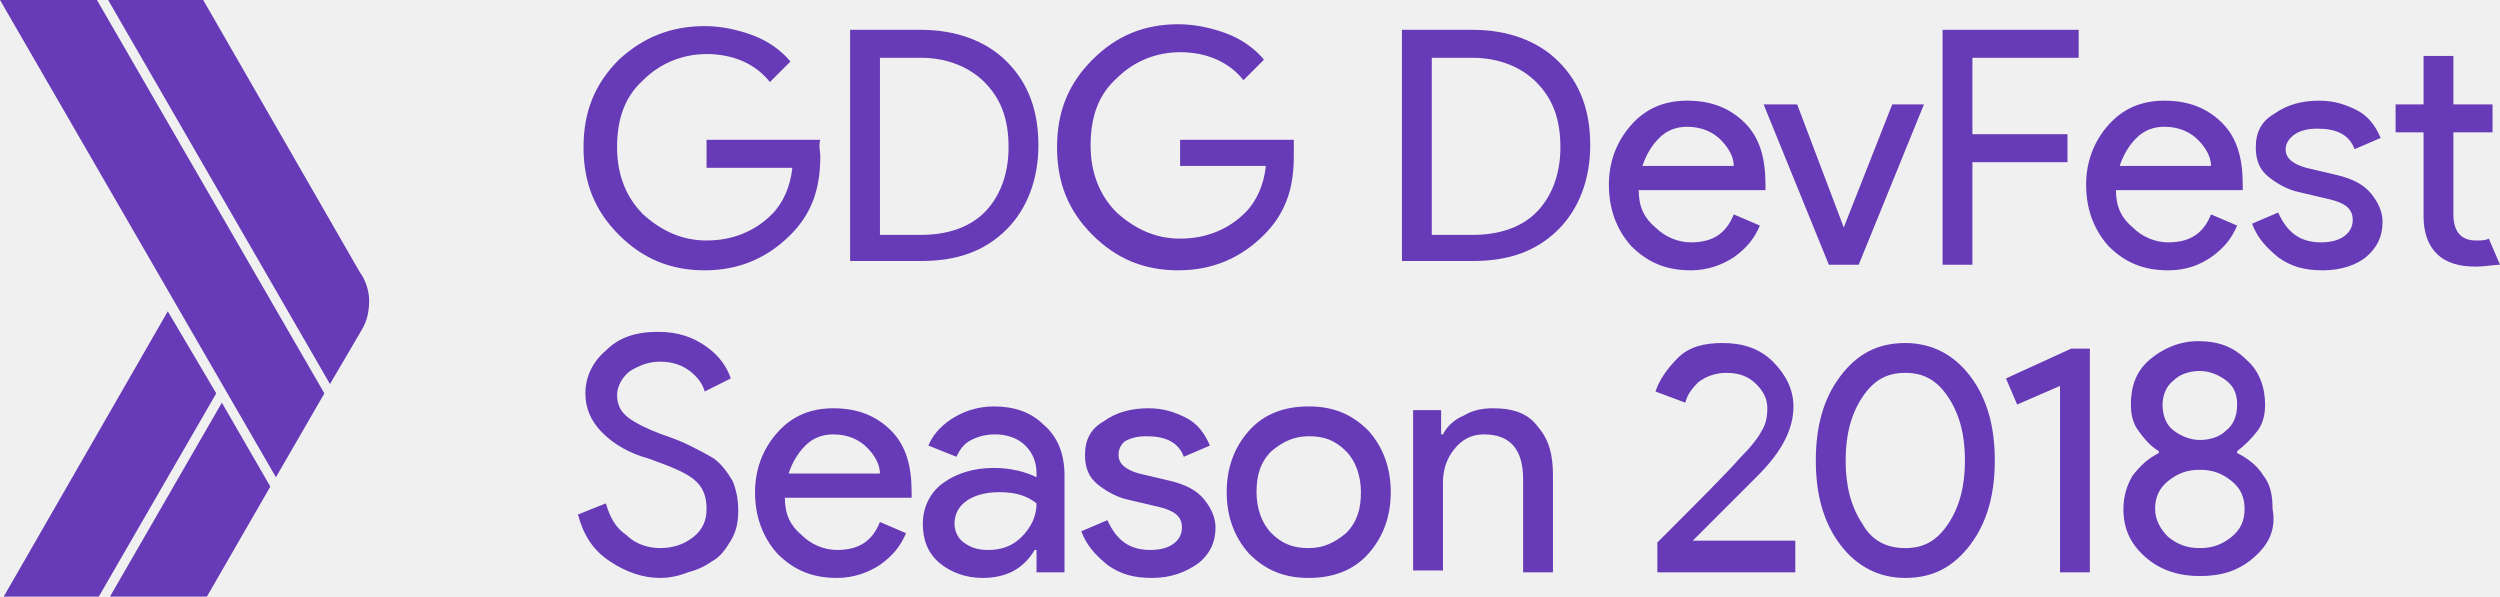
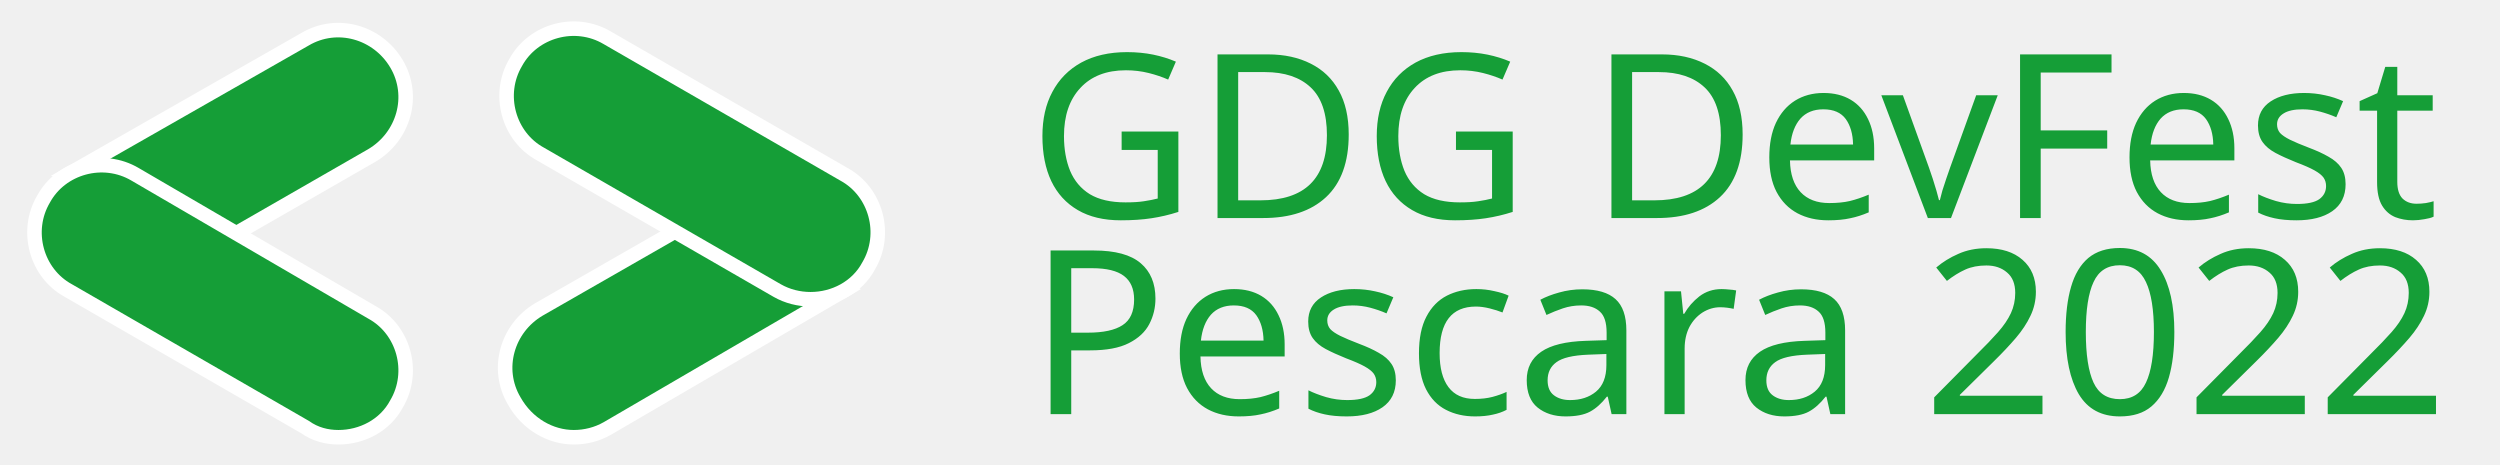
- <svg xmlns="http://www.w3.org/2000/svg" id="Layer_4" width="134.1" height="32">
-   <style>.st0{fill:#673ab7}</style>
-   <g id="XMLID_261_">
-     <path id="XMLID_259_" d="M5.2 0H0l14.8 25.6 2.6-4.5z" class="st0" />
-     <path id="XMLID_258_" d="M19.3 14.6L10.9 0H5.8l11.9 20.6 1.7-2.9c.3-.5.4-1 .4-1.6 0-.5-.2-1.1-.5-1.5z" class="st0" />
-     <path id="XMLID_257_" d="M9 16.7L.2 32h5.1l6.3-10.9z" class="st0" />
-     <path id="XMLID_256_" d="M11.9 21.6L5.9 32h5.2l3.4-5.9z" class="st0" />
-   </g>
-   <g id="XMLID_1_">
-     <path d="M44 8.4c0 1.8-.5 3.1-1.6 4.2-1.2 1.2-2.7 1.9-4.6 1.9-1.8 0-3.3-.6-4.6-1.9-1.3-1.3-1.9-2.8-1.9-4.7s.6-3.4 1.9-4.7C34.5 2 36 1.4 37.8 1.4c.9 0 1.8.2 2.6.5s1.5.8 2 1.4l-1.1 1.1c-.8-1-2-1.5-3.4-1.5-1.3 0-2.5.5-3.4 1.4-1 .9-1.4 2.1-1.4 3.6s.5 2.7 1.4 3.6c1 .9 2.1 1.4 3.4 1.4 1.4 0 2.6-.5 3.5-1.4.6-.6 1-1.5 1.1-2.5h-4.6V7.5H44c-.1.3 0 .6 0 .9zM45.6 14.2V1.6h3.8c1.9 0 3.5.6 4.6 1.7 1.2 1.2 1.7 2.7 1.7 4.5s-.6 3.4-1.7 4.5c-1.2 1.2-2.7 1.7-4.6 1.7h-3.8zm1.6-1.6h2.2c1.4 0 2.6-.4 3.4-1.2.8-.8 1.3-2 1.3-3.5s-.4-2.6-1.3-3.5c-.8-.8-2-1.3-3.4-1.3h-2.2v9.5zM69.4 8.4c0 1.8-.5 3.1-1.6 4.2-1.2 1.2-2.7 1.9-4.6 1.9-1.8 0-3.3-.6-4.6-1.9-1.3-1.3-1.9-2.8-1.9-4.7s.6-3.4 1.9-4.7c1.3-1.3 2.8-1.9 4.6-1.9.9 0 1.8.2 2.6.5s1.5.8 2 1.4l-1.1 1.1c-.8-1-2-1.5-3.4-1.5-1.3 0-2.5.5-3.4 1.4-1 .9-1.4 2.1-1.4 3.6s.5 2.7 1.4 3.6c1 .9 2.1 1.4 3.4 1.4 1.4 0 2.6-.5 3.5-1.4.6-.6 1-1.5 1.1-2.5h-4.6V7.5h6.1v.9zM75.2 14.2V1.6H79c1.9 0 3.5.6 4.6 1.7 1.2 1.2 1.7 2.7 1.7 4.5s-.6 3.4-1.7 4.5C82.4 13.5 80.9 14 79 14h-3.8zm1.6-1.6H79c1.4 0 2.6-.4 3.4-1.2.8-.8 1.3-2 1.3-3.5s-.4-2.6-1.3-3.5c-.8-.8-2-1.3-3.4-1.3h-2.2v9.5zM90.7 14.5c-1.3 0-2.3-.4-3.2-1.3-.8-.9-1.2-2-1.2-3.3 0-1.2.4-2.3 1.2-3.2.8-.9 1.8-1.3 3-1.3 1.3 0 2.3.4 3.1 1.2.8.8 1.1 1.9 1.1 3.3v.3h-6.8c0 .9.3 1.5.9 2 .5.5 1.2.8 1.9.8 1.2 0 1.9-.5 2.3-1.5l1.4.6c-.3.7-.7 1.2-1.4 1.7-.6.4-1.4.7-2.3.7zM93 8.9c0-.5-.3-1-.7-1.4-.4-.4-1-.7-1.8-.7-.6 0-1.1.2-1.5.6-.4.4-.7.9-.9 1.5H93zM98.1 14.2l-3.5-8.6h1.8l2.5 6.6 2.6-6.6h1.7l-3.5 8.6h-1.6zM105.8 14.2h-1.6V1.6h7.3v1.5h-5.7v4.1h5.1v1.5h-5.1v5.5zM116.3 14.5c-1.3 0-2.3-.4-3.2-1.3-.8-.9-1.2-2-1.2-3.3 0-1.2.4-2.3 1.2-3.2.8-.9 1.8-1.3 3-1.3 1.3 0 2.3.4 3.1 1.2.8.8 1.1 1.9 1.1 3.3v.3h-6.8c0 .9.3 1.5.9 2 .5.5 1.2.8 1.9.8 1.2 0 1.9-.5 2.3-1.5l1.4.6c-.3.7-.7 1.2-1.4 1.7-.6.4-1.3.7-2.3.7zm2.3-5.6c0-.5-.3-1-.7-1.4-.4-.4-1-.7-1.8-.7-.6 0-1.1.2-1.5.6-.4.4-.7.9-.9 1.5h4.9zM124.6 14.5c-1 0-1.7-.2-2.4-.7-.6-.5-1.1-1-1.4-1.8l1.4-.6c.5 1.1 1.2 1.6 2.3 1.6.5 0 .9-.1 1.2-.3.3-.2.5-.5.5-.9 0-.6-.4-.9-1.2-1.1l-1.7-.4c-.5-.1-1.1-.4-1.6-.8s-.7-.9-.7-1.6c0-.8.3-1.4 1-1.8.7-.5 1.5-.7 2.4-.7.8 0 1.4.2 2 .5.6.3 1 .8 1.3 1.5l-1.4.6c-.3-.8-1-1.1-2-1.1-.5 0-.9.1-1.2.3-.3.2-.5.5-.5.8 0 .5.4.8 1.1 1l1.7.4c.8.2 1.4.5 1.8 1 .4.5.6 1 .6 1.5 0 .8-.3 1.4-.9 1.9-.5.4-1.3.7-2.3.7zM132.8 14.3c-.9 0-1.6-.2-2.1-.7-.5-.5-.7-1.2-.7-2V7.1h-1.5V5.6h1.5V3h1.6v2.6h2.1v1.5h-2.1v4.4c0 .9.4 1.4 1.2 1.4.3 0 .5 0 .7-.1l.6 1.4c-.3 0-.8.1-1.3.1zM35.4 31c-.9 0-1.8-.3-2.7-.9-.9-.6-1.4-1.4-1.7-2.5l1.5-.6c.2.7.5 1.3 1.1 1.7.5.5 1.2.7 1.8.7.7 0 1.3-.2 1.8-.6.5-.4.7-.9.7-1.5 0-.7-.2-1.2-.7-1.6-.5-.4-1.3-.7-2.4-1.1-1.1-.3-1.9-.8-2.5-1.4-.6-.6-.9-1.3-.9-2.1 0-.9.4-1.7 1.1-2.3.7-.7 1.6-1 2.8-1 1.1 0 1.9.3 2.6.8.7.5 1.1 1.1 1.3 1.7l-1.4.7c-.1-.4-.4-.8-.8-1.1-.4-.3-.9-.5-1.6-.5-.6 0-1.1.2-1.6.5-.4.3-.7.8-.7 1.3s.2.9.6 1.2c.4.3 1 .6 1.8.9.6.2 1.1.4 1.5.6.4.2.8.4 1.3.7.4.3.7.7 1 1.2.2.5.3 1 .3 1.6 0 .6-.1 1.1-.4 1.6-.3.5-.6.9-1 1.1-.4.3-.9.5-1.3.6-.5.2-1 .3-1.5.3zM44.9 31c-1.3 0-2.3-.4-3.2-1.3-.8-.9-1.2-2-1.2-3.3 0-1.2.4-2.3 1.2-3.2.8-.9 1.8-1.3 3-1.3 1.3 0 2.3.4 3.1 1.2.8.8 1.1 1.9 1.1 3.3v.3h-6.8c0 .9.3 1.5.9 2 .5.5 1.2.8 1.9.8 1.2 0 1.9-.5 2.3-1.5l1.4.6c-.3.7-.7 1.2-1.4 1.7-.6.4-1.4.7-2.3.7zm2.3-5.6c0-.5-.3-1-.7-1.4-.4-.4-1-.7-1.8-.7-.6 0-1.1.2-1.5.6-.4.4-.7.9-.9 1.5h4.9zM52.7 31c-.9 0-1.7-.3-2.3-.8-.6-.5-.9-1.2-.9-2.1 0-.9.4-1.7 1.1-2.2.7-.5 1.6-.8 2.7-.8.9 0 1.7.2 2.3.5v-.2c0-.6-.2-1.1-.6-1.5-.4-.4-1-.6-1.6-.6-.5 0-.9.1-1.3.3-.4.2-.6.5-.8.9l-1.5-.6c.2-.5.6-1 1.2-1.4.6-.4 1.4-.7 2.3-.7 1.1 0 2 .3 2.7 1 .7.6 1.1 1.5 1.1 2.7v5.2h-1.5v-1.2h-.1c-.6 1-1.5 1.5-2.8 1.5zm.3-1.5c.7 0 1.3-.2 1.8-.7.5-.5.8-1.1.8-1.8-.5-.4-1.1-.6-2-.6-.8 0-1.4.2-1.8.5-.4.3-.6.7-.6 1.2 0 .4.2.8.5 1 .4.3.8.4 1.3.4zM61.8 31c-1 0-1.7-.2-2.4-.7-.6-.5-1.1-1-1.4-1.8l1.4-.6c.5 1.1 1.2 1.6 2.3 1.6.5 0 .9-.1 1.2-.3.3-.2.5-.5.5-.9 0-.6-.4-.9-1.2-1.1l-1.7-.4c-.5-.1-1.1-.4-1.6-.8s-.7-.9-.7-1.6c0-.8.3-1.4 1-1.8.7-.5 1.5-.7 2.4-.7.8 0 1.4.2 2 .5.6.3 1 .8 1.3 1.5l-1.4.6c-.3-.8-1-1.1-2-1.1-.5 0-.9.1-1.2.3-.1.1-.3.3-.3.7 0 .5.4.8 1.1 1l1.7.4c.8.2 1.4.5 1.8 1 .4.5.6 1 .6 1.5 0 .8-.3 1.4-.9 1.9-.7.5-1.5.8-2.5.8zM67 23.1c.8-.9 1.9-1.3 3.2-1.3 1.3 0 2.3.4 3.2 1.3.8.9 1.2 2 1.2 3.3 0 1.3-.4 2.4-1.2 3.3-.8.9-1.9 1.3-3.2 1.3-1.3 0-2.3-.4-3.2-1.3-.8-.9-1.2-2-1.2-3.3 0-1.3.4-2.4 1.2-3.3zm1.2 5.5c.6.6 1.2.8 2 .8s1.4-.3 2-.8c.6-.6.8-1.3.8-2.2 0-.9-.3-1.7-.8-2.2-.6-.6-1.2-.8-2-.8s-1.4.3-2 .8c-.6.6-.8 1.3-.8 2.2 0 .9.3 1.7.8 2.2zM77.3 22.1v1.2h.1c.2-.4.6-.8 1.1-1 .5-.3 1-.4 1.6-.4 1.1 0 1.9.3 2.4 1 .6.7.8 1.5.8 2.6v5.2h-1.6v-5c0-1.6-.7-2.4-2.1-2.4-.7 0-1.2.3-1.6.8-.4.5-.6 1.1-.6 1.8v4.7h-1.6V22h1.5zM96.5 30.7h-7.6v-1.6c2.3-2.3 3.8-3.8 4.4-4.5.6-.6 1-1.1 1.2-1.5.2-.3.3-.7.3-1.2s-.2-.9-.6-1.3c-.4-.4-.9-.6-1.6-.6-.6 0-1.1.2-1.5.5-.4.4-.6.7-.7 1.1l-1.6-.6c.2-.6.6-1.2 1.2-1.8.6-.6 1.4-.8 2.4-.8 1.1 0 2 .3 2.7 1 .7.7 1.1 1.5 1.1 2.4 0 1.2-.6 2.4-1.9 3.7L90.8 29h5.5v1.7zM105.7 29.2c-.9 1.2-2 1.8-3.5 1.8-1.4 0-2.6-.6-3.5-1.8-.9-1.2-1.3-2.7-1.3-4.5 0-1.8.4-3.3 1.3-4.5.9-1.2 2-1.8 3.5-1.8 1.4 0 2.6.6 3.5 1.8.9 1.2 1.3 2.7 1.3 4.5 0 1.8-.4 3.3-1.3 4.5zm-3.5.2c1 0 1.7-.4 2.3-1.3.6-.9.9-2 .9-3.4s-.3-2.5-.9-3.4c-.6-.9-1.3-1.3-2.3-1.3-1 0-1.7.4-2.3 1.3-.6.9-.9 2-.9 3.4s.3 2.5.9 3.4c.5.9 1.3 1.3 2.3 1.3zM112.1 30.7h-1.6v-10l-2.3 1-.6-1.4 3.5-1.6h1v12zM120.9 29.9c-.8.7-1.7 1-2.9 1-1.1 0-2.1-.3-2.9-1-.8-.7-1.2-1.5-1.2-2.6 0-.7.2-1.3.5-1.8.4-.5.8-.9 1.4-1.2v-.1c-.5-.3-.8-.7-1.1-1.1-.3-.4-.4-.9-.4-1.4 0-1 .3-1.8 1-2.4.7-.6 1.6-1 2.6-1 1.1 0 1.9.3 2.6 1 .7.6 1 1.5 1 2.4 0 .5-.1 1-.4 1.4-.3.4-.7.8-1.1 1.1v.1c.6.3 1.1.7 1.4 1.2.4.5.5 1.1.5 1.8.2 1.1-.2 1.9-1 2.6zm-4.6-1.1c.5.4 1 .6 1.7.6s1.2-.2 1.7-.6c.5-.4.7-.9.7-1.5s-.2-1.1-.7-1.5c-.5-.4-1-.6-1.7-.6s-1.2.2-1.7.6c-.5.4-.7.9-.7 1.5s.3 1.1.7 1.5zm.3-5.7c.4.3.9.5 1.4.5.6 0 1.1-.2 1.4-.5.4-.3.6-.8.6-1.4 0-.6-.2-1-.6-1.3-.4-.3-.9-.5-1.4-.5-.6 0-1.1.2-1.4.5-.4.3-.6.8-.6 1.3 0 .6.2 1.1.6 1.4z" class="st0" />
+ <svg xmlns="http://www.w3.org/2000/svg" version="1.1" x="0px" y="0px" viewBox="0 0 172.1 32" style="enable-background:new 0 0 172.1 32;" xml:space="preserve">
+   <style type="text/css">
+ 	.st0{fill:#159e37;}
+ 	.st1{font-family:'GoogleSans-Regular';}
+ 	.st2{font-size:15.785px;}
+ 	.st3{fill:#159e37;stroke:#FFFFFF;stroke-width:1;stroke-miterlimit:10;}
+ </style>
+   <g id="Layer_4">
+ </g>
+   <g id="Livello_2">
+     <text transform="matrix(1 0 0 1 70.791 15.0098)">
+       <tspan x="0" y="0" class="st0 st1 st2">GDG DevFest </tspan>
+       <tspan x="0" y="13.5" class="st0 st1 st2">Pescara 2022</tspan>
+     </text>
+     <g>
+       <path class="st3" d="M16.2,16.1l9.4-5.4c2.2-1.3,3-4.1,1.7-6.3c-1.3-2.2-4.1-3-6.3-1.7L4.7,12L16.2,16.1z" />
+       <path class="st3" d="M23.3,30.1c1.6,0,3.2-0.8,4-2.3c1.3-2.2,0.5-5.1-1.7-6.3L9.3,12c-2.2-1.3-5.1-0.5-6.3,1.7    c-1.3,2.2-0.5,5.1,1.7,6.3L21,29.4C21.7,29.9,22.5,30.1,23.3,30.1" />
+       <path class="st3" d="M39.5,30.1c0.8,0,1.6-0.2,2.3-0.6L58.1,20l-11.4-4.2l-9.6,5.5c-2.2,1.3-3,4.1-1.7,6.3    C36.3,29.2,37.9,30.1,39.5,30.1" />
+       <path class="st3" d="M55.8,20.6c1.6,0,3.2-0.8,4-2.3c1.3-2.2,0.5-5.1-1.7-6.3L41.8,2.6c-2.2-1.3-5.1-0.5-6.3,1.7    c-1.3,2.2-0.5,5.1,1.7,6.3L53.5,20C54.2,20.4,55,20.6,55.8,20.6" />
+     </g>
  </g>
</svg>
